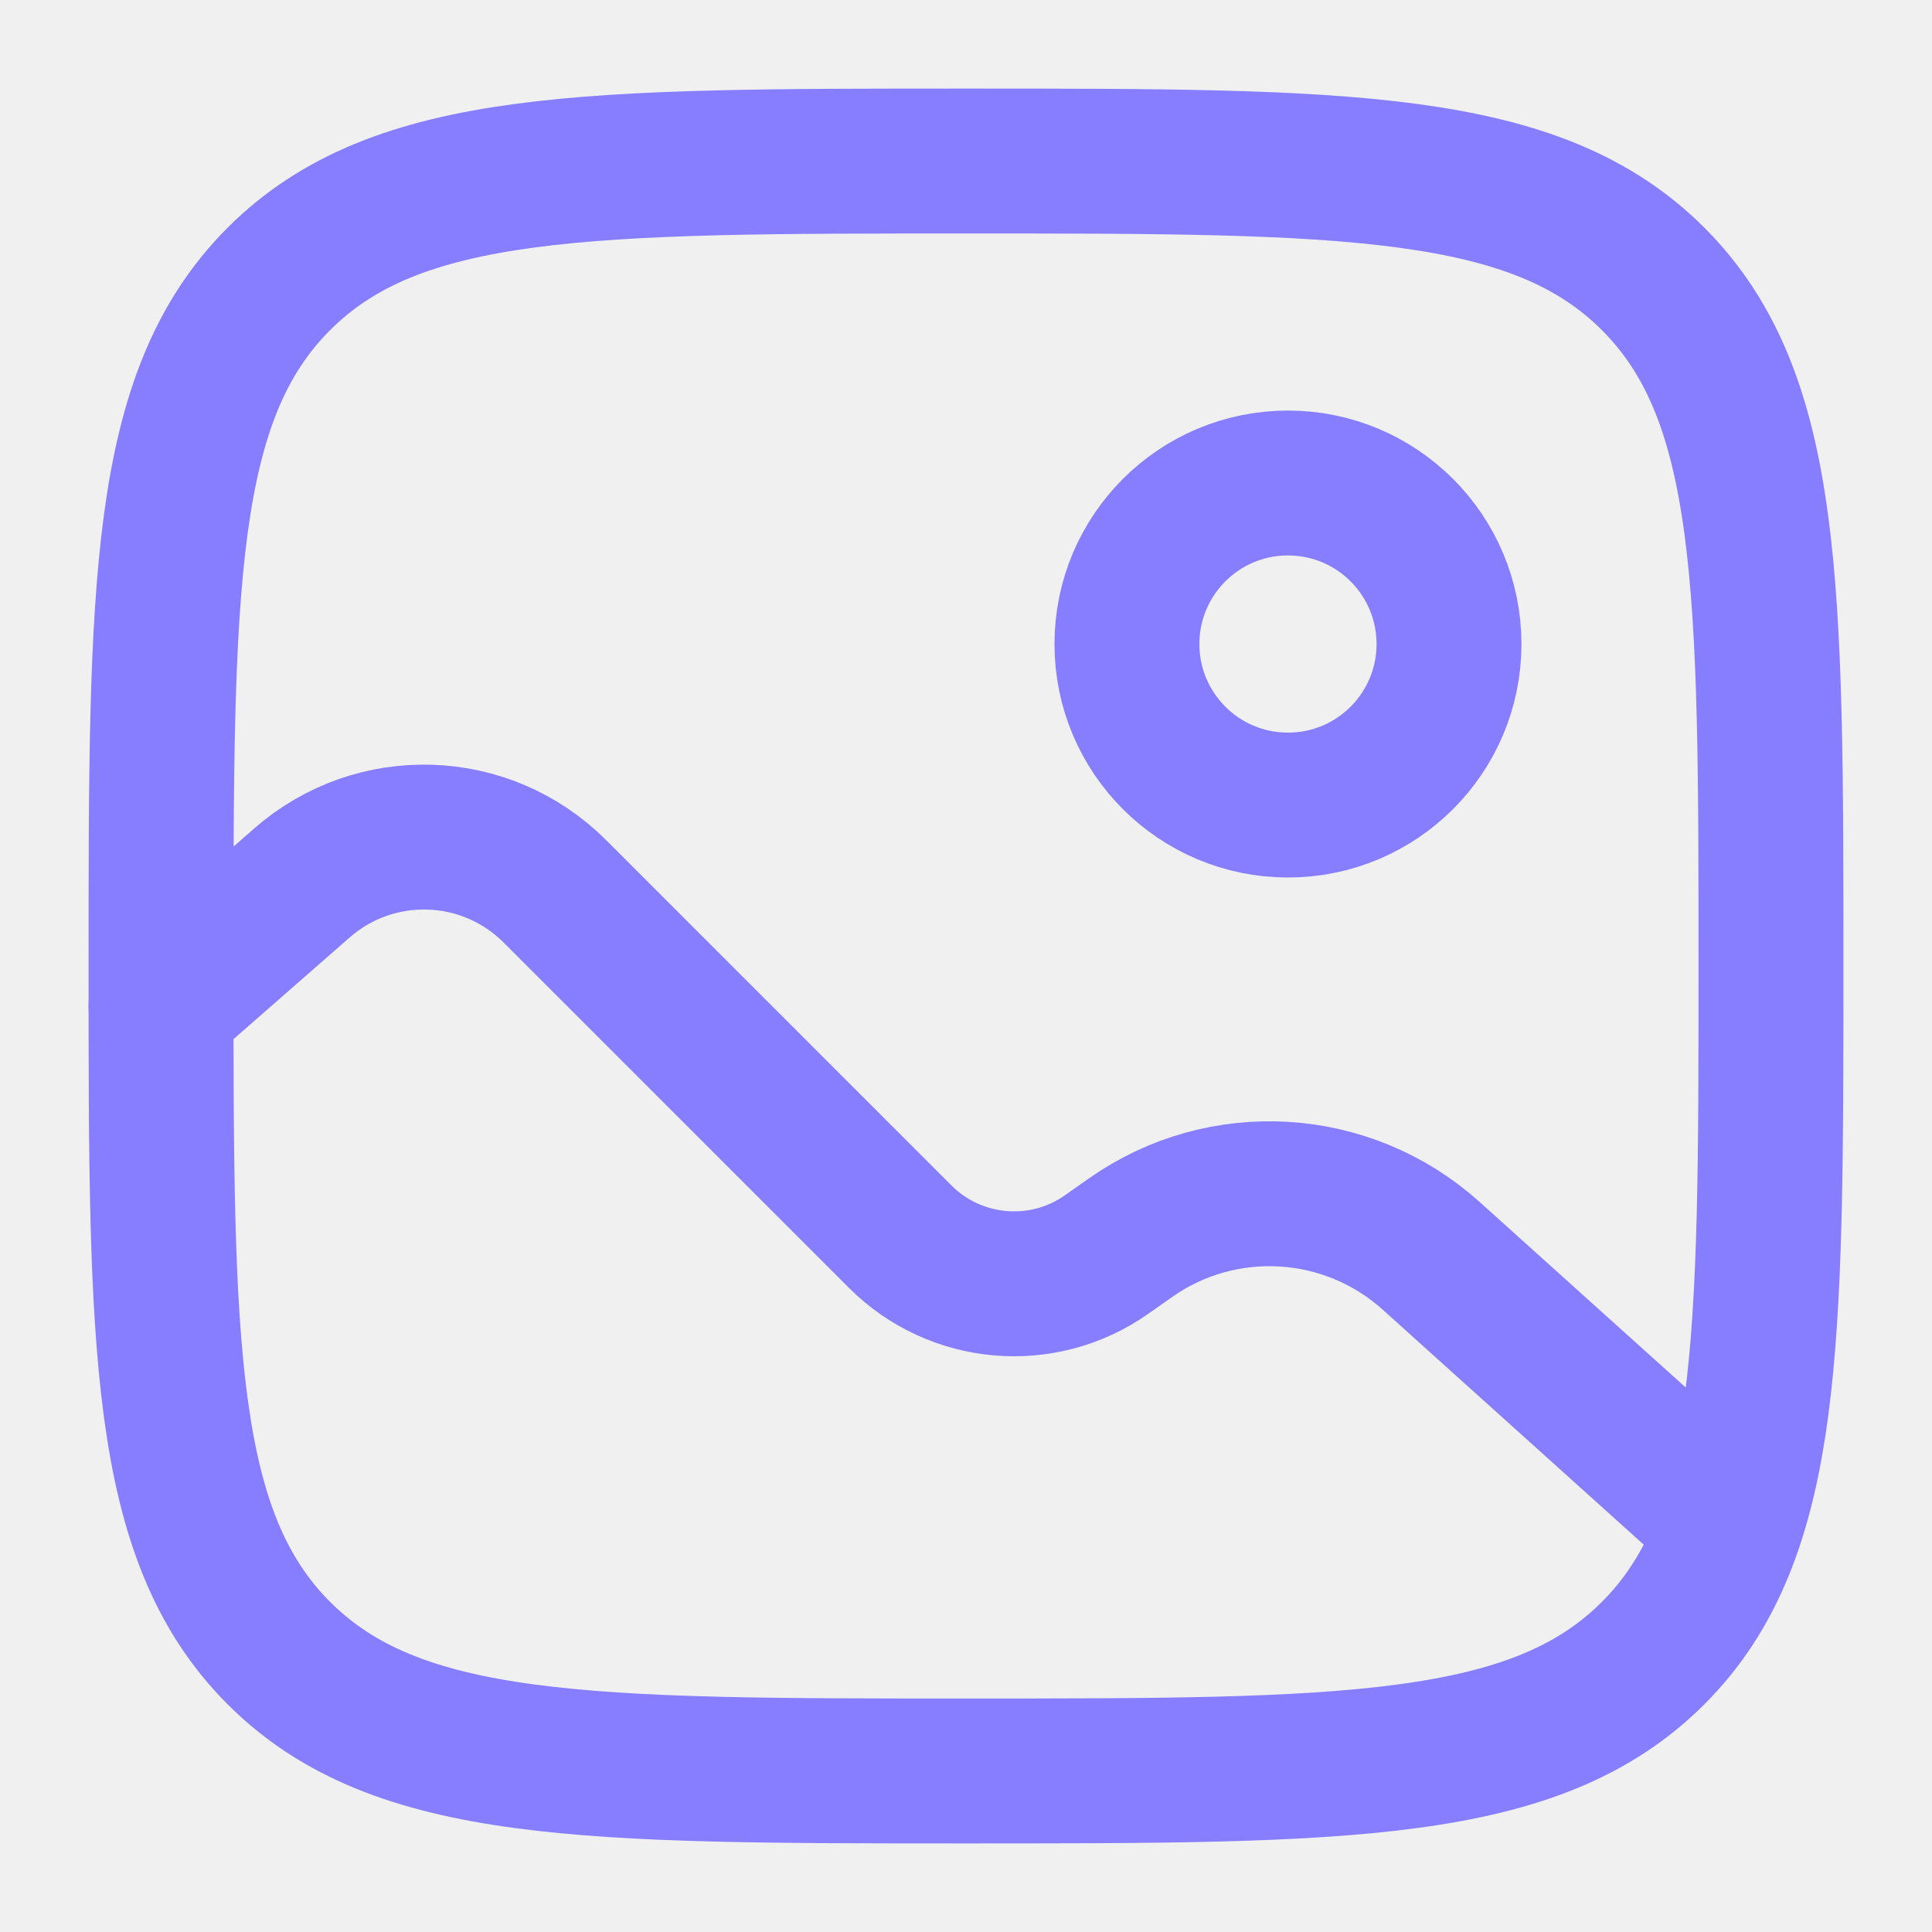
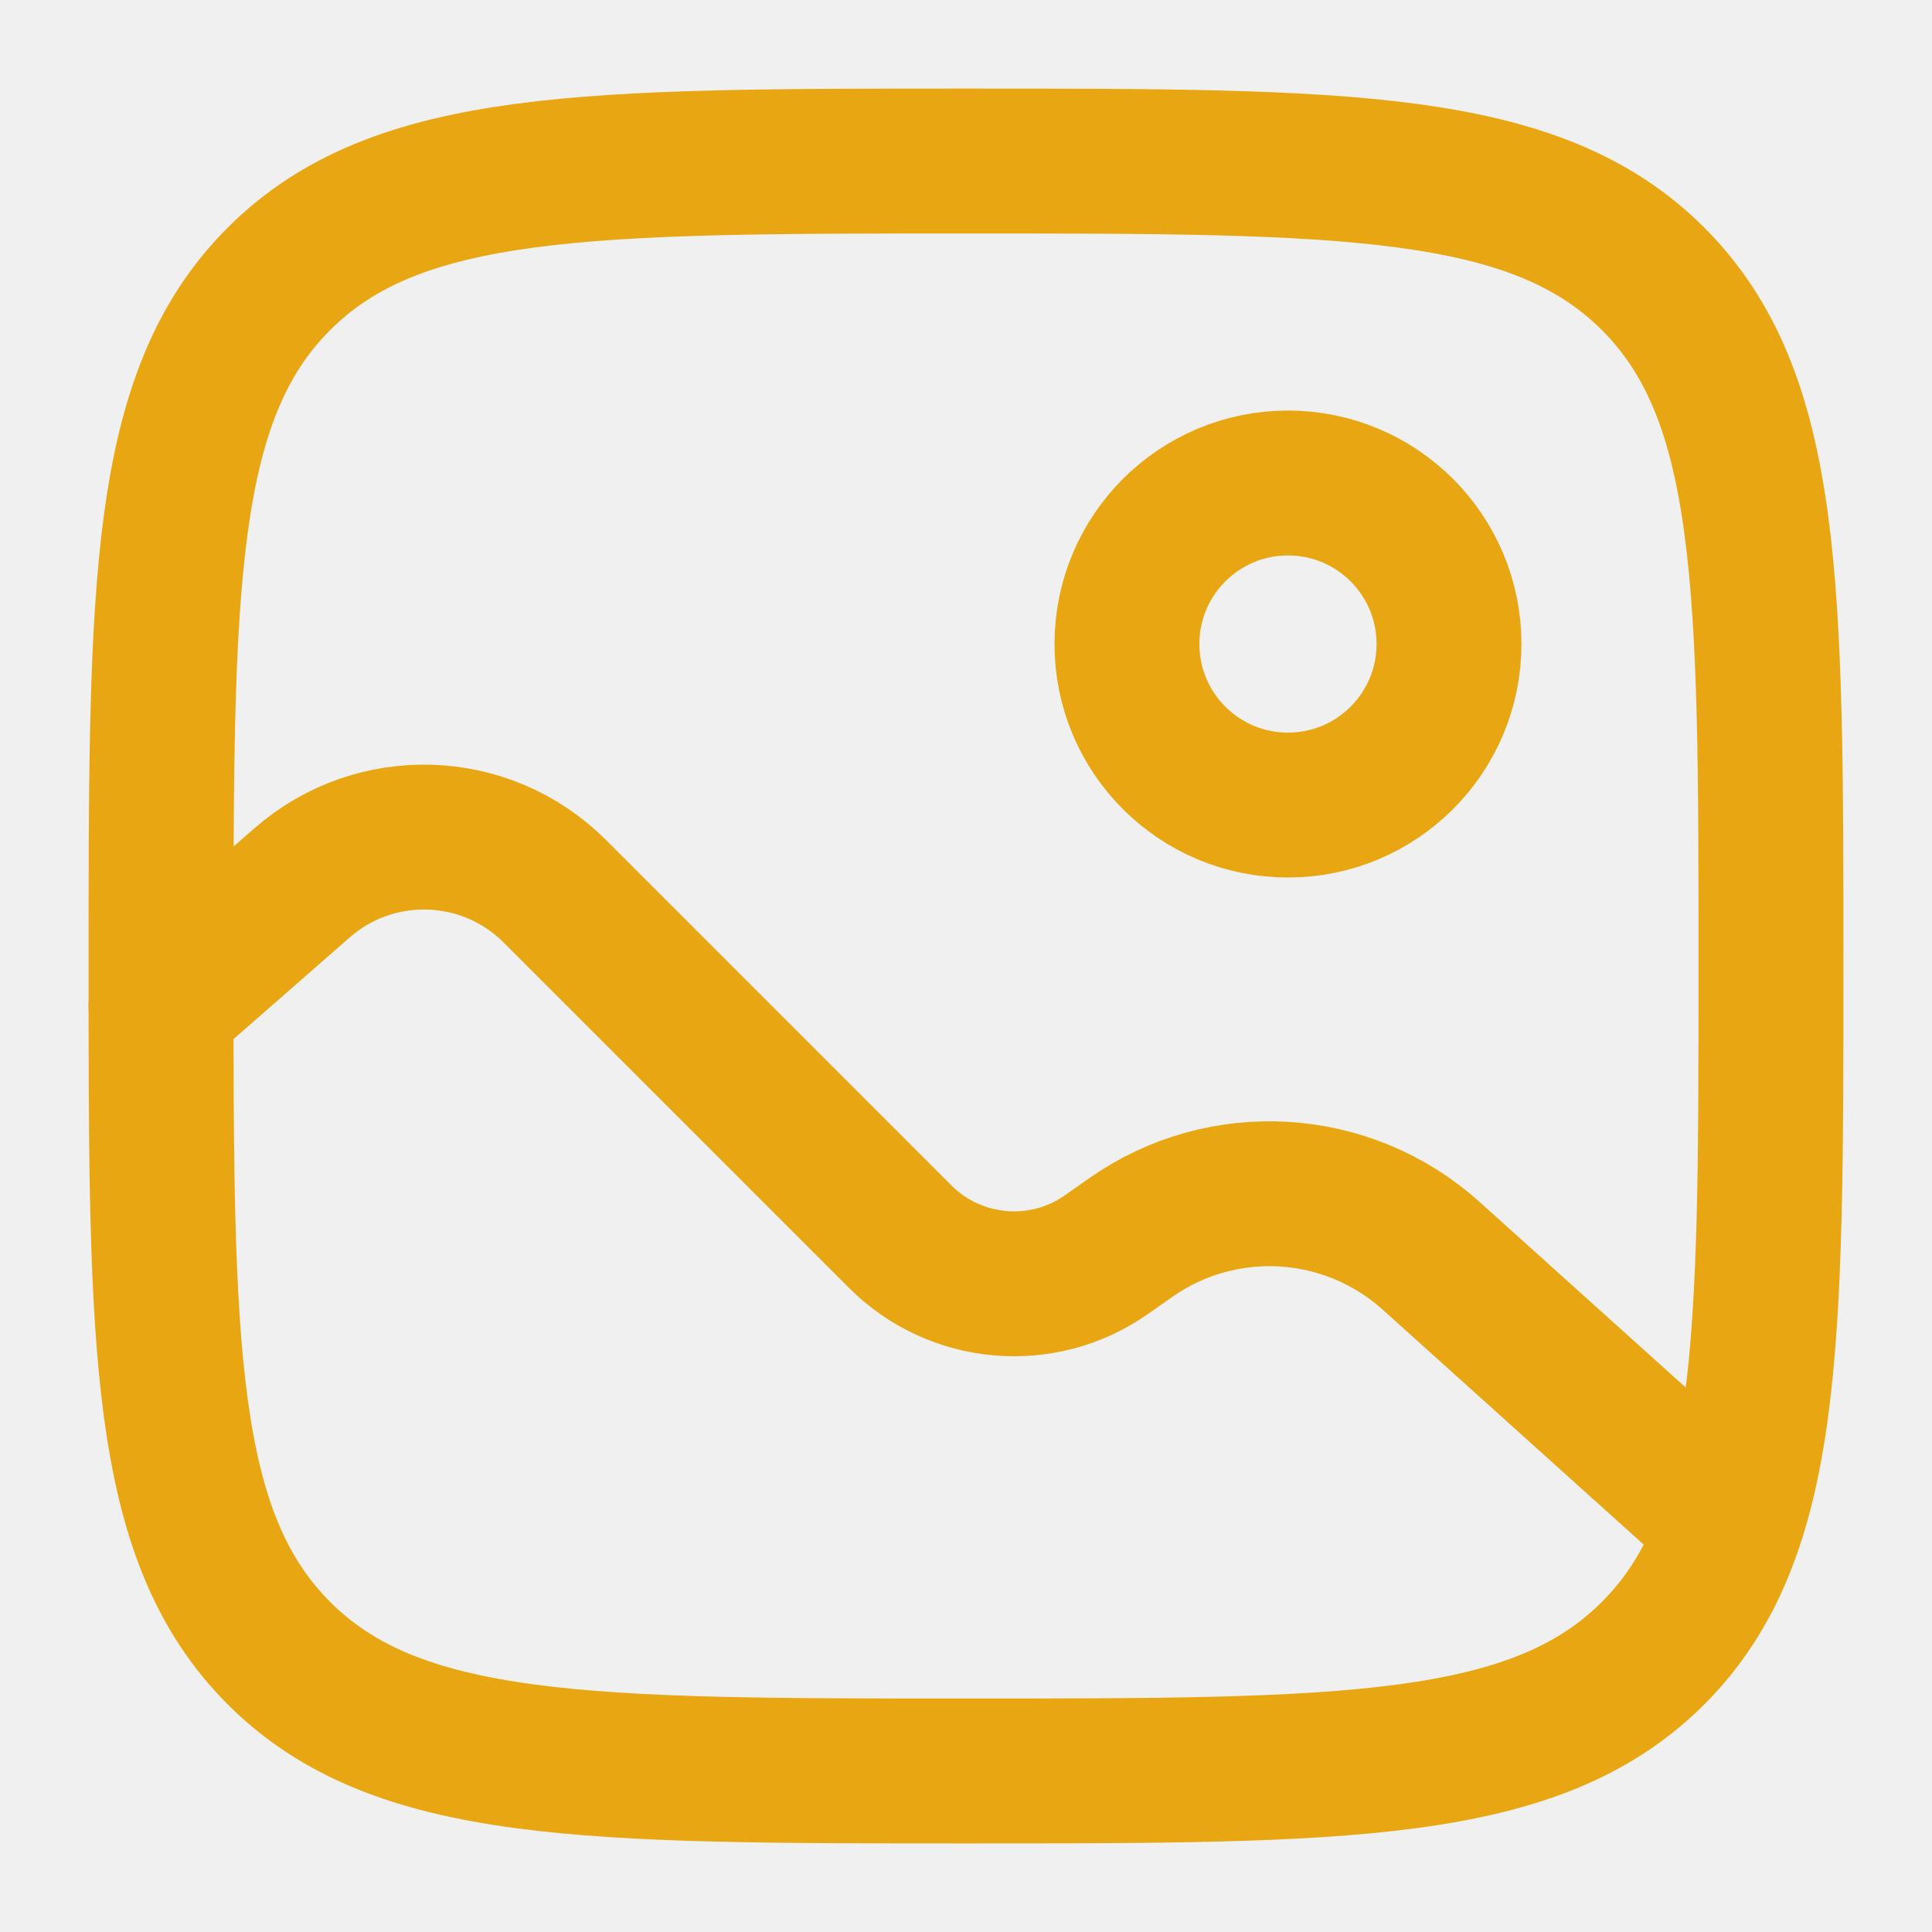
<svg xmlns="http://www.w3.org/2000/svg" width="20" height="20" viewBox="0 0 20 20" fill="none">
  <g clip-path="url(#clip0_1607_406)">
-     <path d="M1.667 10C1.667 6.071 1.667 4.107 2.887 2.887C4.108 1.667 6.072 1.667 10 1.667C13.928 1.667 15.893 1.667 17.113 2.887C18.333 4.107 18.333 6.071 18.333 10C18.333 13.928 18.333 15.892 17.113 17.113C15.893 18.333 13.928 18.333 10 18.333C6.072 18.333 4.108 18.333 2.887 17.113C1.667 15.892 1.667 13.928 1.667 10Z" stroke="#877EFF" stroke-width="1.5" />
-     <circle cx="13.333" cy="6.667" r="1.667" stroke="#877EFF" stroke-width="1.5" />
-     <path d="M1.667 10.417L3.126 9.14C3.886 8.475 5.03 8.513 5.744 9.227L9.319 12.802C9.891 13.374 10.793 13.453 11.455 12.987L11.704 12.812C12.657 12.142 13.947 12.22 14.814 12.999L17.5 15.417" stroke="#877EFF" stroke-width="1.5" stroke-linecap="round" />
+     <path d="M1.667 10C1.667 6.071 1.667 4.107 2.887 2.887C4.108 1.667 6.072 1.667 10 1.667C13.928 1.667 15.893 1.667 17.113 2.887C18.333 4.107 18.333 6.071 18.333 10C18.333 13.928 18.333 15.892 17.113 17.113C15.893 18.333 13.928 18.333 10 18.333C6.072 18.333 4.108 18.333 2.887 17.113C1.667 15.892 1.667 13.928 1.667 10Z" stroke="#E8A712" stroke-width="1.5" />
+     <circle cx="13.333" cy="6.667" r="1.667" stroke="#E8A712" stroke-width="1.5" />
+     <path d="M1.667 10.417L3.126 9.14C3.886 8.475 5.03 8.513 5.744 9.227L9.319 12.802C9.891 13.374 10.793 13.453 11.455 12.987L11.704 12.812C12.657 12.142 13.947 12.22 14.814 12.999L17.5 15.417" stroke="#E8A712" stroke-width="1.5" stroke-linecap="round" />
  </g>
  <defs>
    <clipPath id="clip0_1607_406">
      <rect width="20" height="20" fill="white" />
    </clipPath>
  </defs>
</svg>
